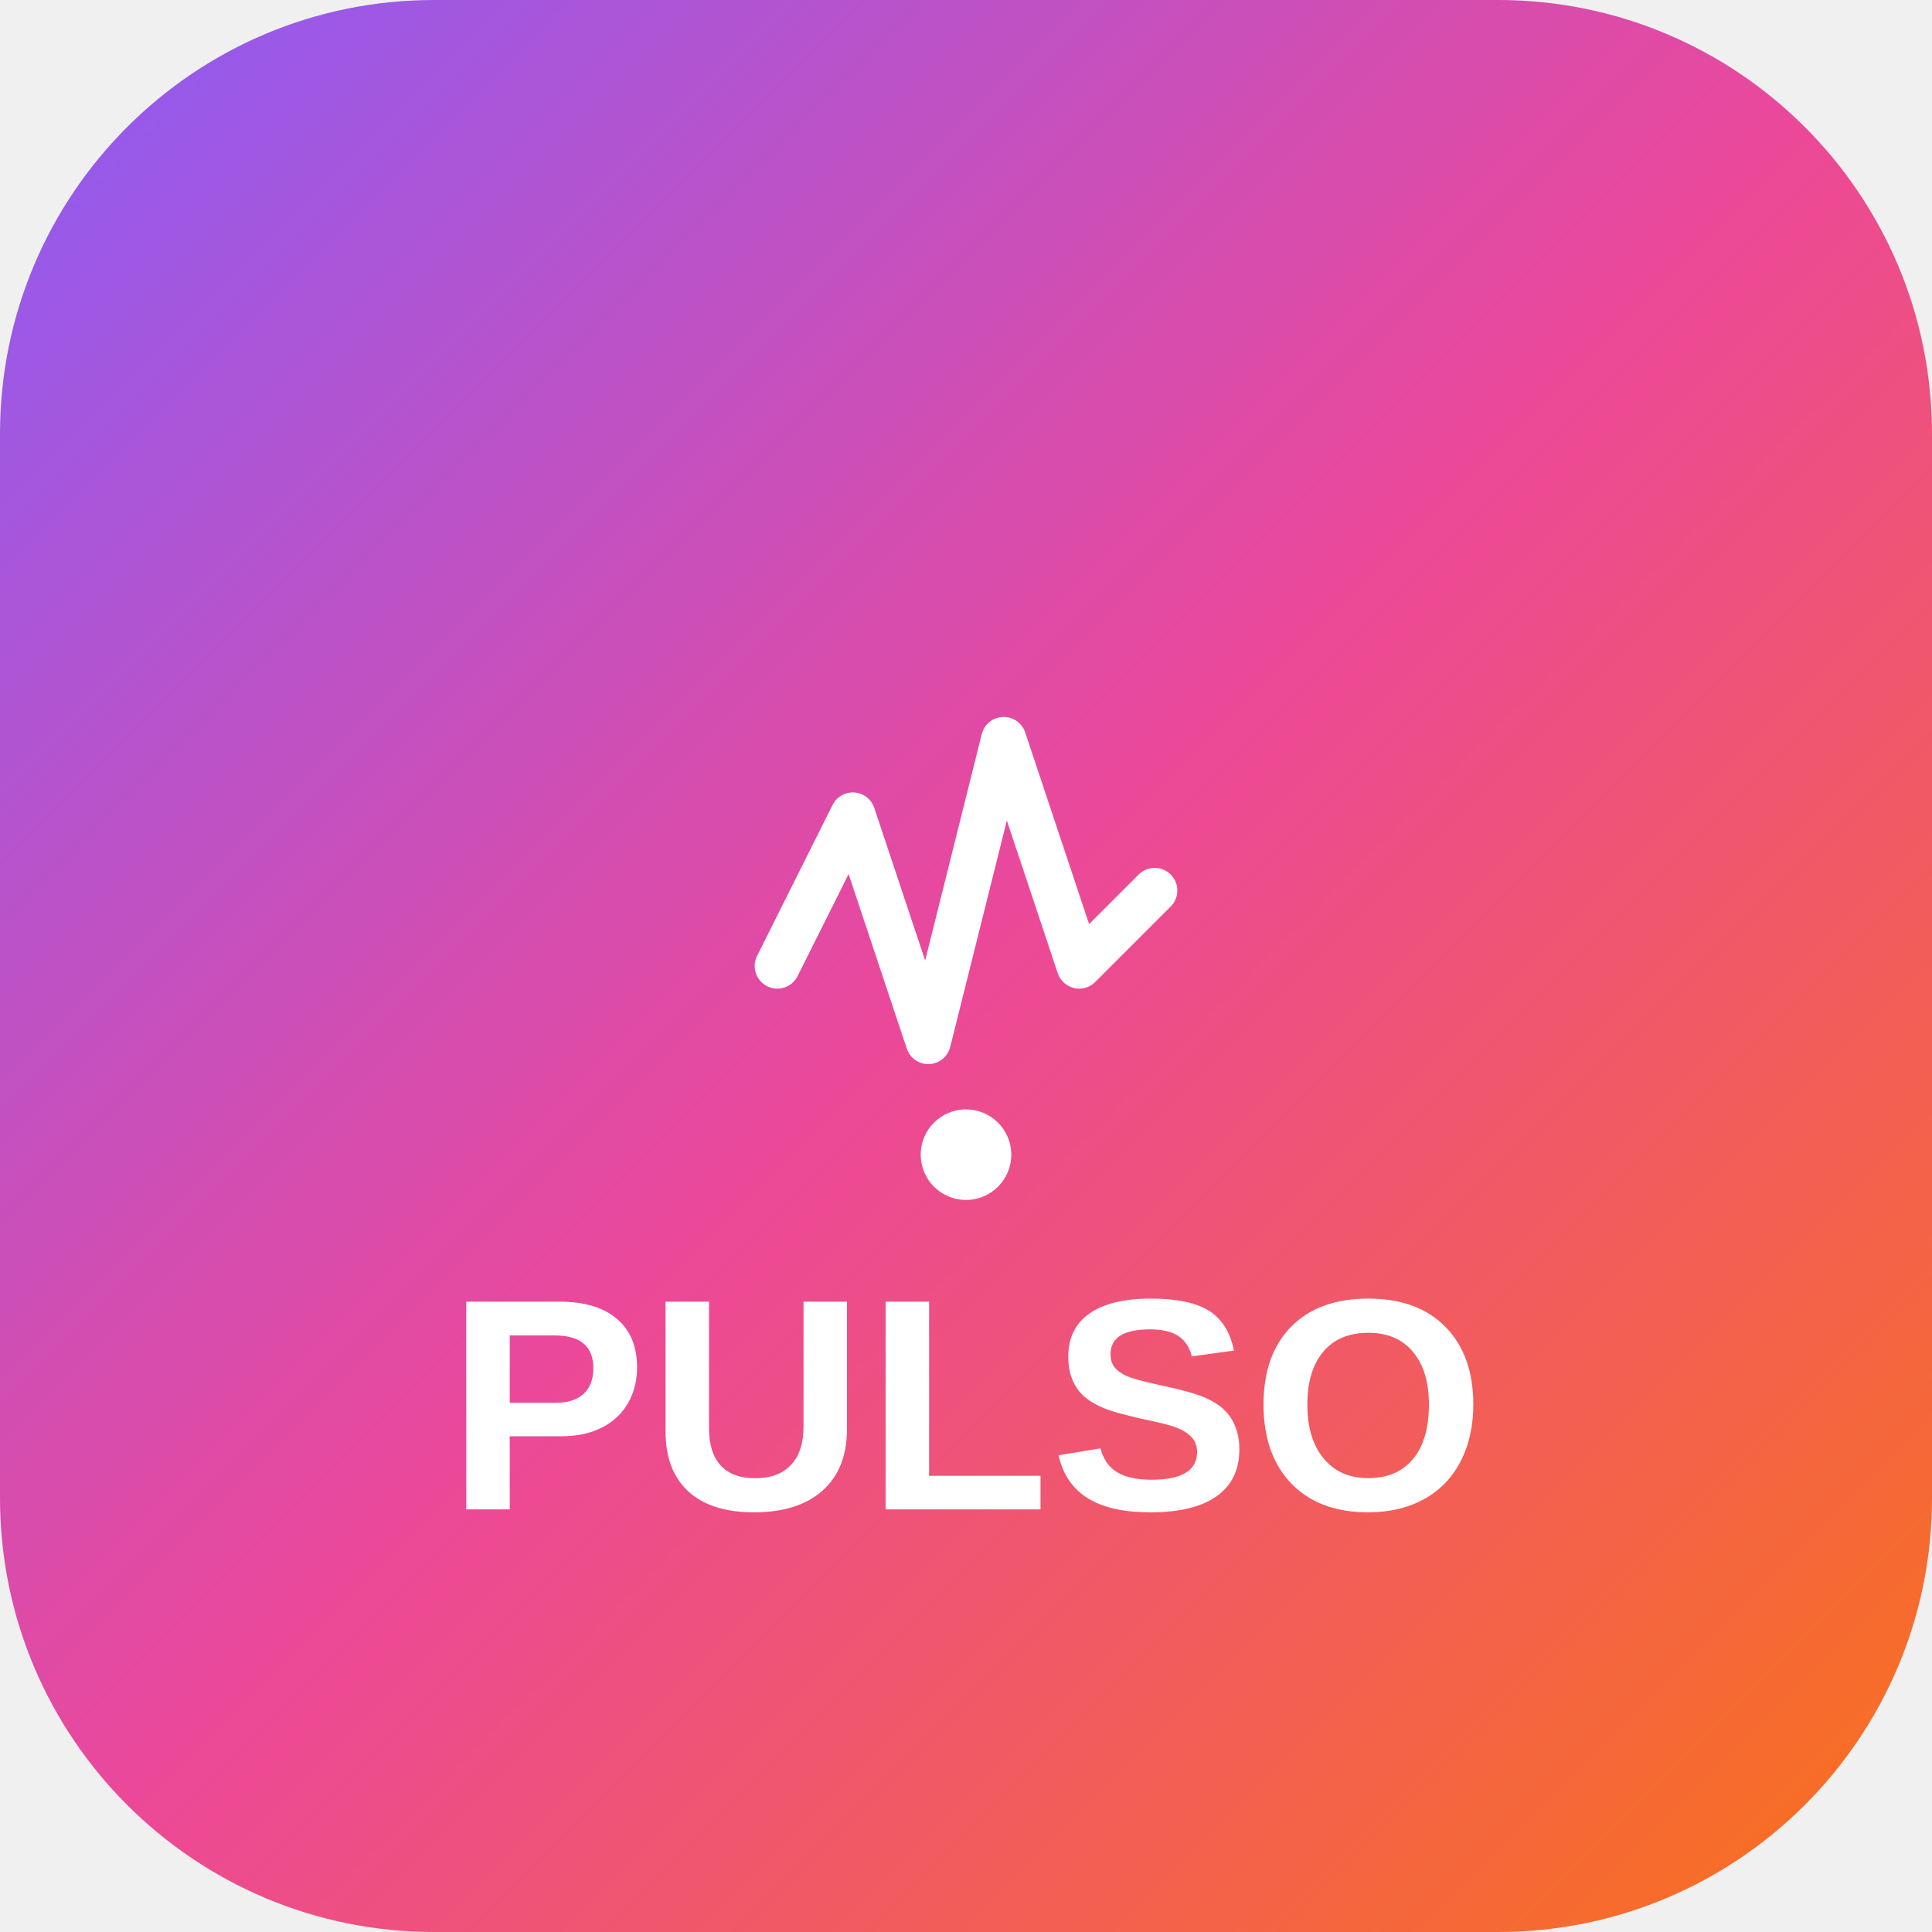
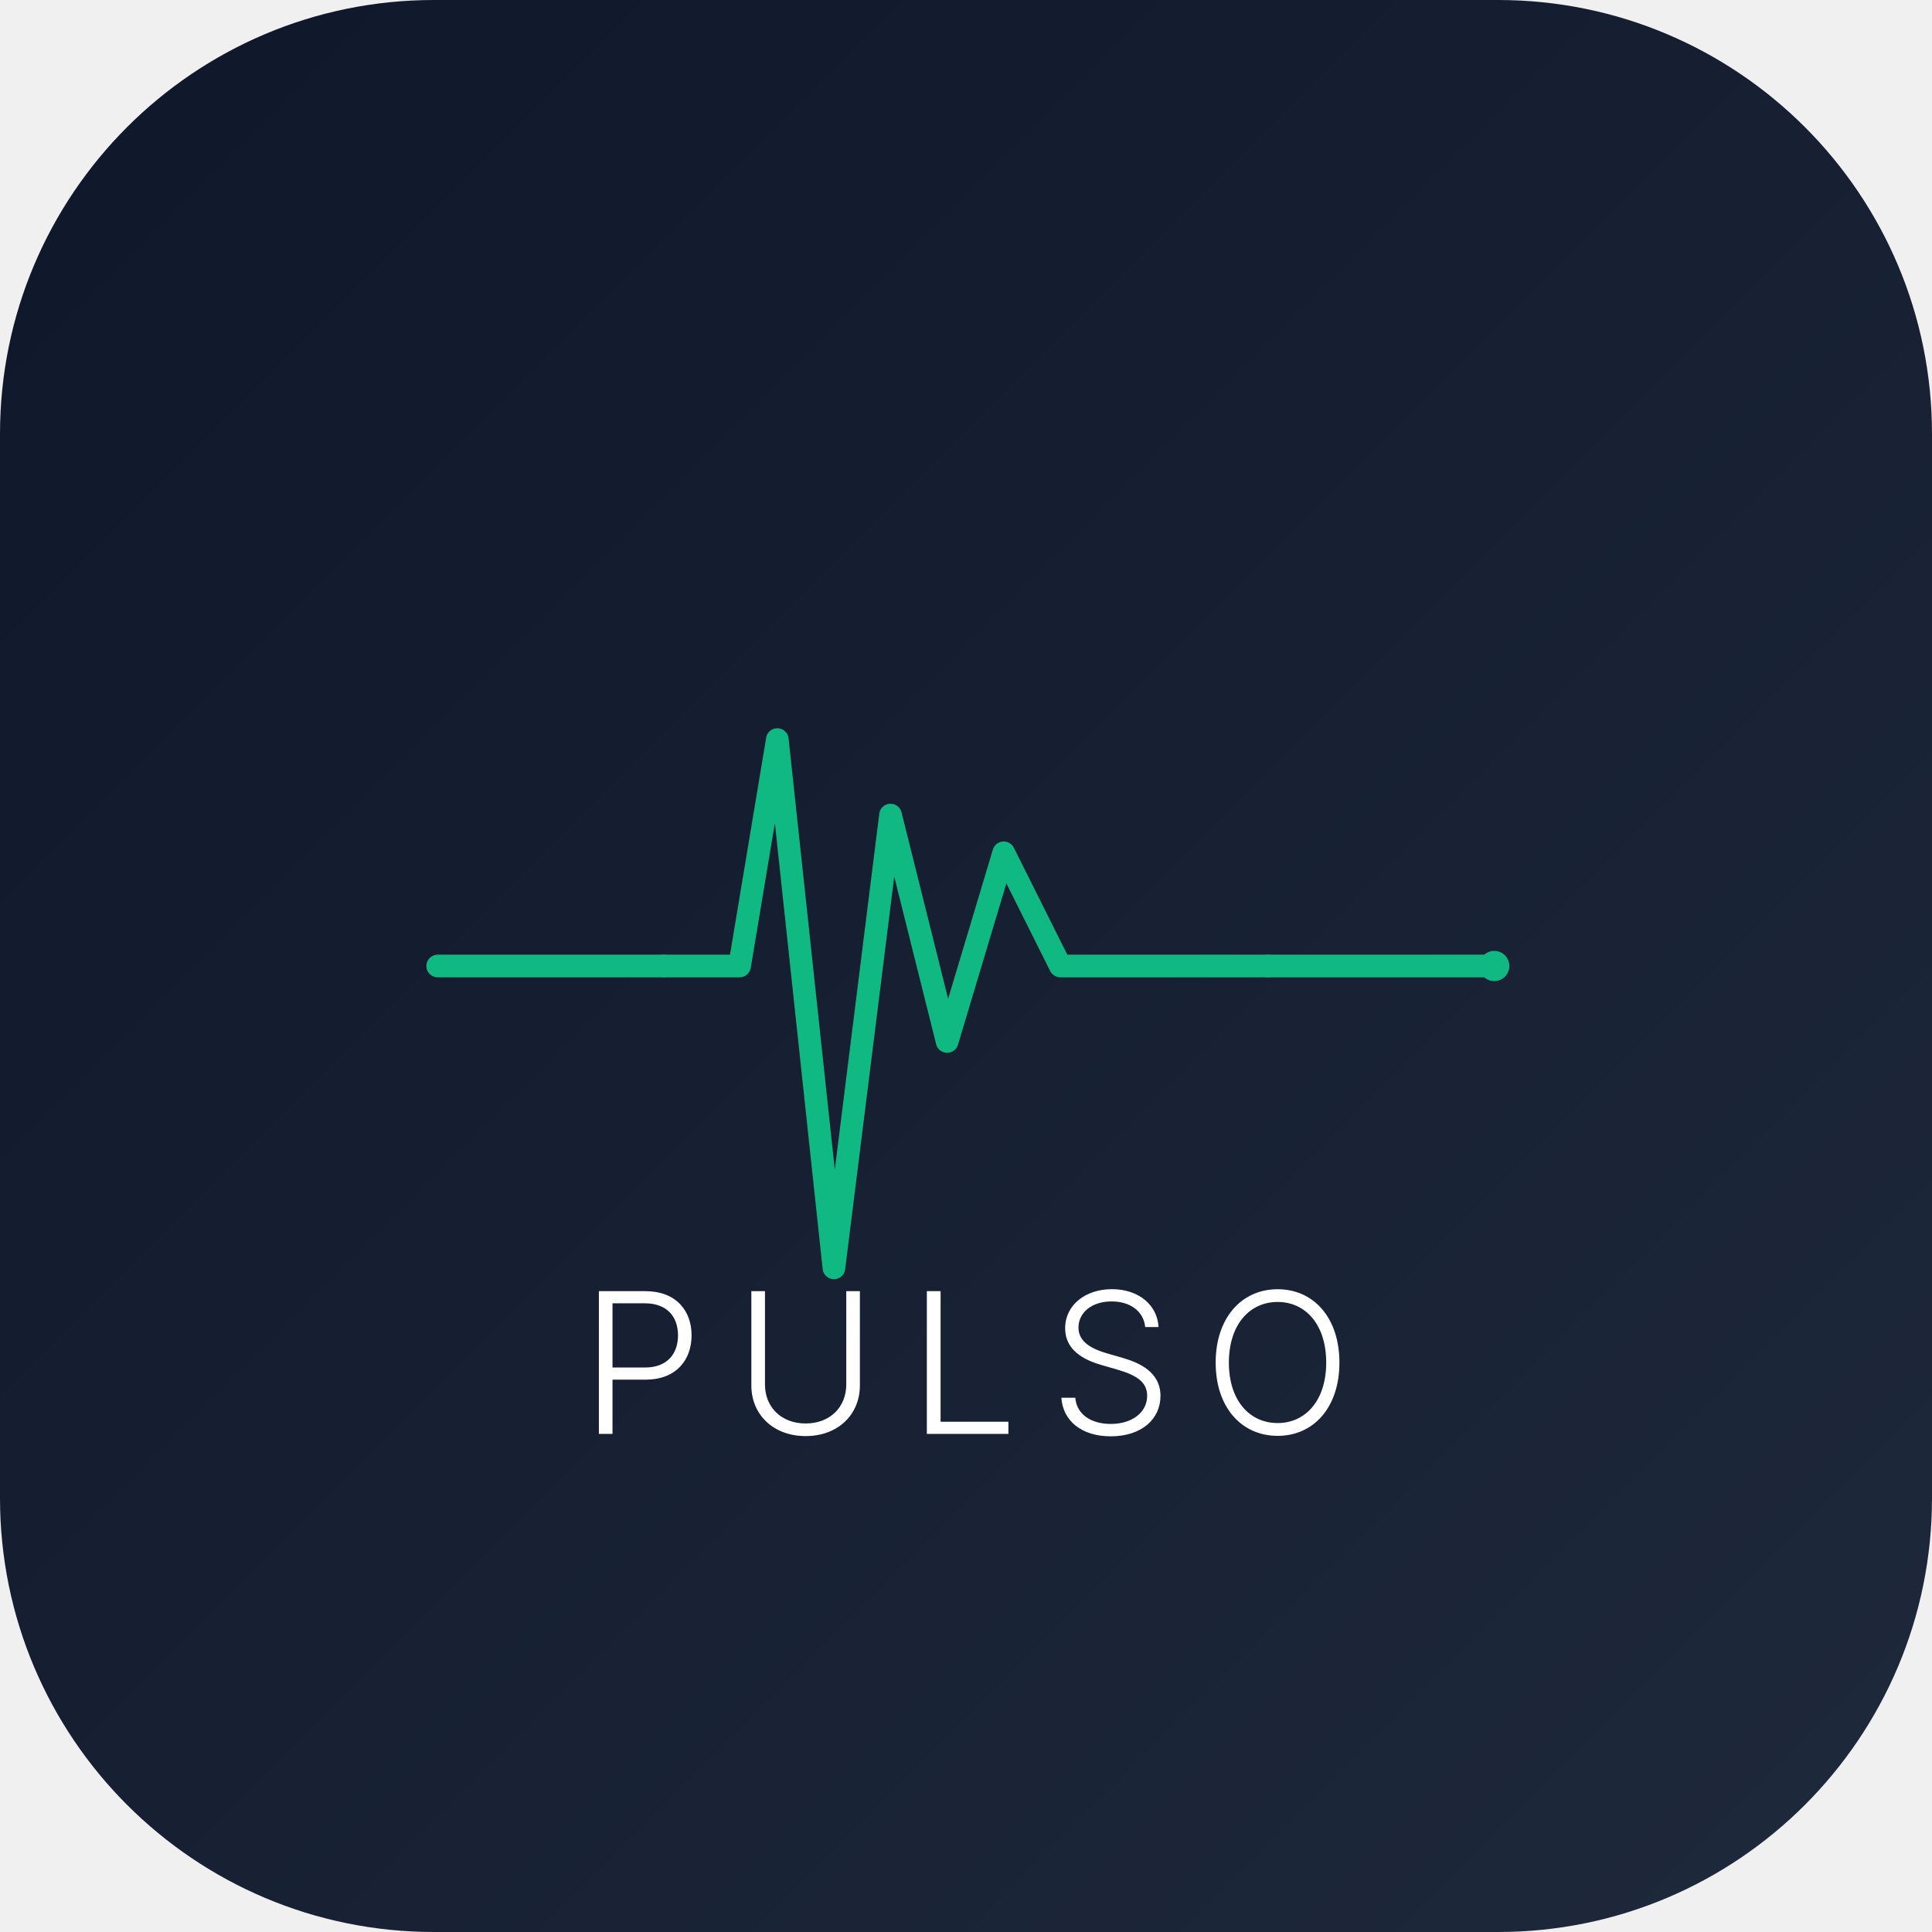
<svg xmlns="http://www.w3.org/2000/svg" width="512" height="512" viewBox="0 0 512 512" fill="none">
  <rect width="512" height="512" rx="115" fill="url(#gradient)" />
  <defs>
    <linearGradient id="gradient" x1="0" y1="0" x2="512" y2="512" gradientUnits="userSpaceOnUse">
-       <stop offset="0%" stop-color="#8b5cf6" />
-       <stop offset="50%" stop-color="#ec4899" />
-       <stop offset="100%" stop-color="#f97316" />
+       <stop offset="0%" stop-color="#0f172a" />
+       <stop offset="100%" stop-color="#1e293b" />
    </linearGradient>
  </defs>
  <g transform="translate(256, 256)">
-     <path d="M0 -20 L20 -60 L40 0 L60 -80 L80 -20 L100 -40" stroke="white" stroke-width="12" fill="none" stroke-linecap="round" stroke-linejoin="round" transform="translate(-50, 20)" />
-     <circle cx="0" cy="50" r="12" fill="white" />
+     <line x1="-140" y1="0" x2="-80" y2="0" stroke="#10b981" stroke-width="6" stroke-linecap="round" />
+     <path d="M-80 0 L-60 0 L-50 -60 L-35 80 L-20 -40 L-5 20 L10 -30 L25 0 L80 0" stroke="#10b981" stroke-width="6" fill="none" stroke-linecap="round" stroke-linejoin="round" />
+     <line x1="80" y1="0" x2="140" y2="0" stroke="#10b981" stroke-width="6" stroke-linecap="round" />
+     <circle cx="140" cy="0" r="4" fill="#10b981">
+       <animate attributeName="opacity" values="1;0.3;1" dur="2s" repeatCount="indefinite" />
+     </circle>
  </g>
-   <text x="256" y="400" font-family="Arial, sans-serif" font-size="80" font-weight="bold" fill="white" text-anchor="middle">PULSO</text>
+   <text x="256" y="380" font-family="system-ui, -apple-system, sans-serif" font-size="52" font-weight="300" letter-spacing="8" fill="white" text-anchor="middle">PULSO</text>
</svg>
